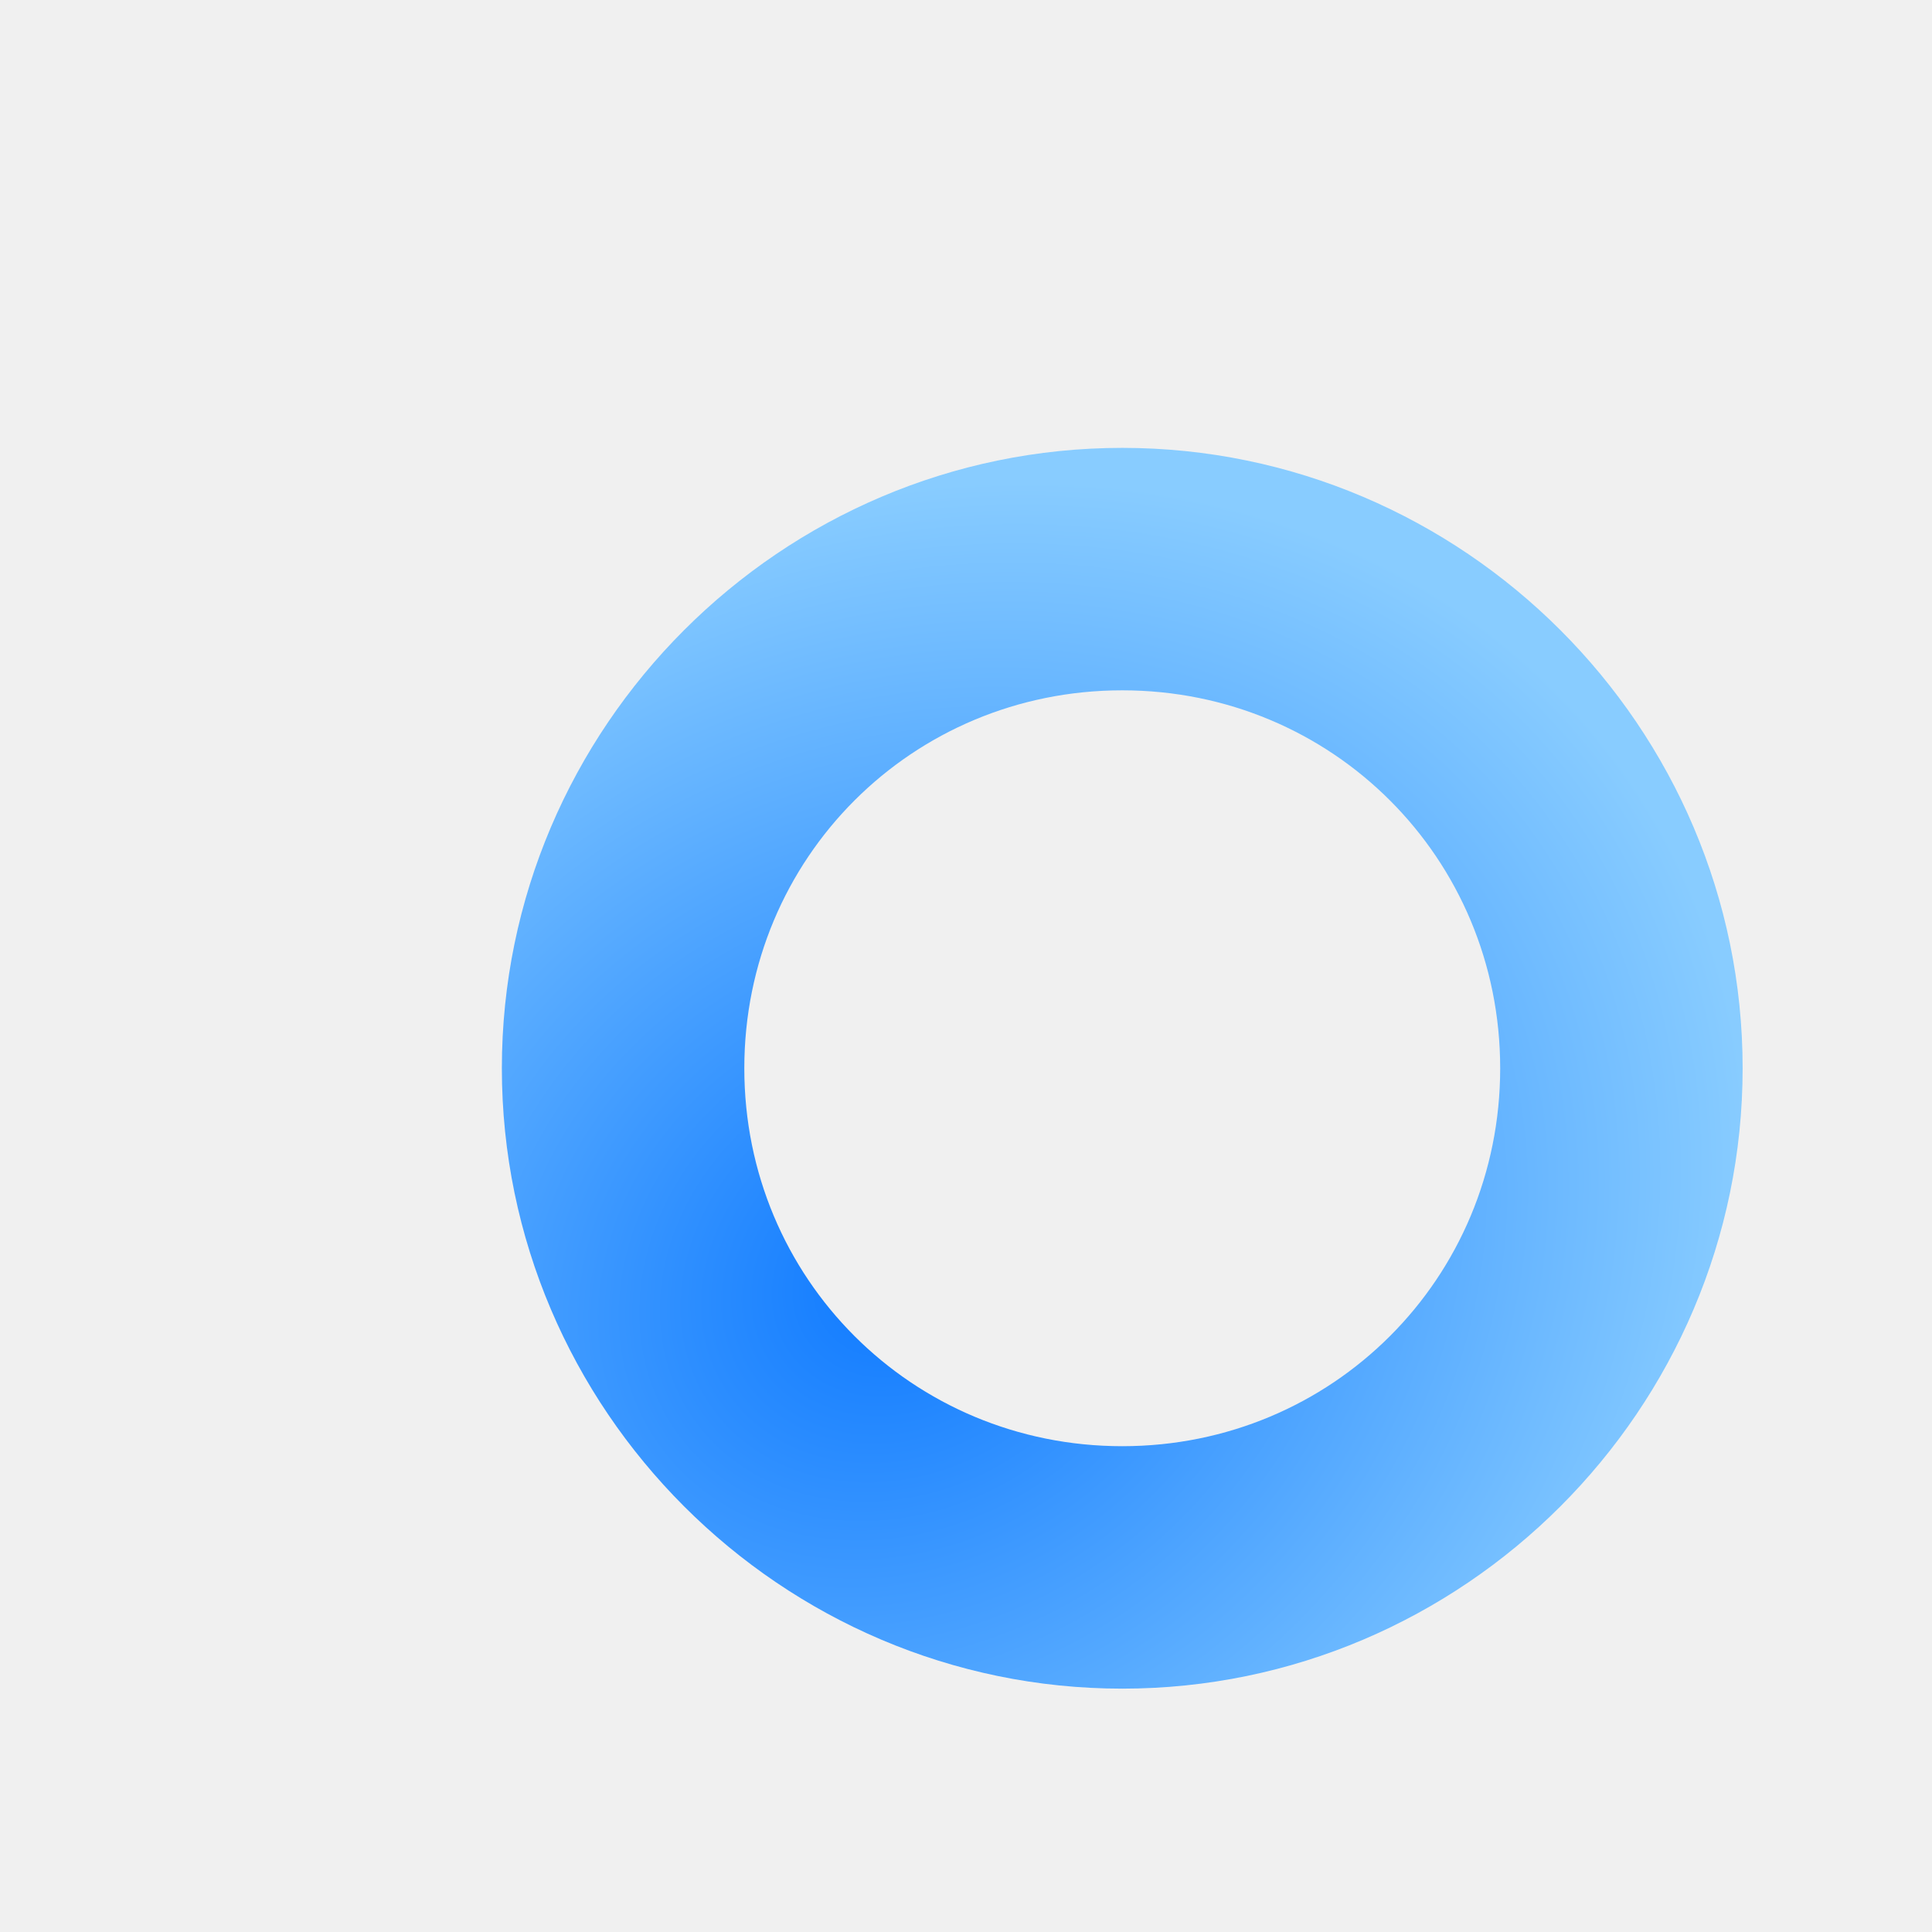
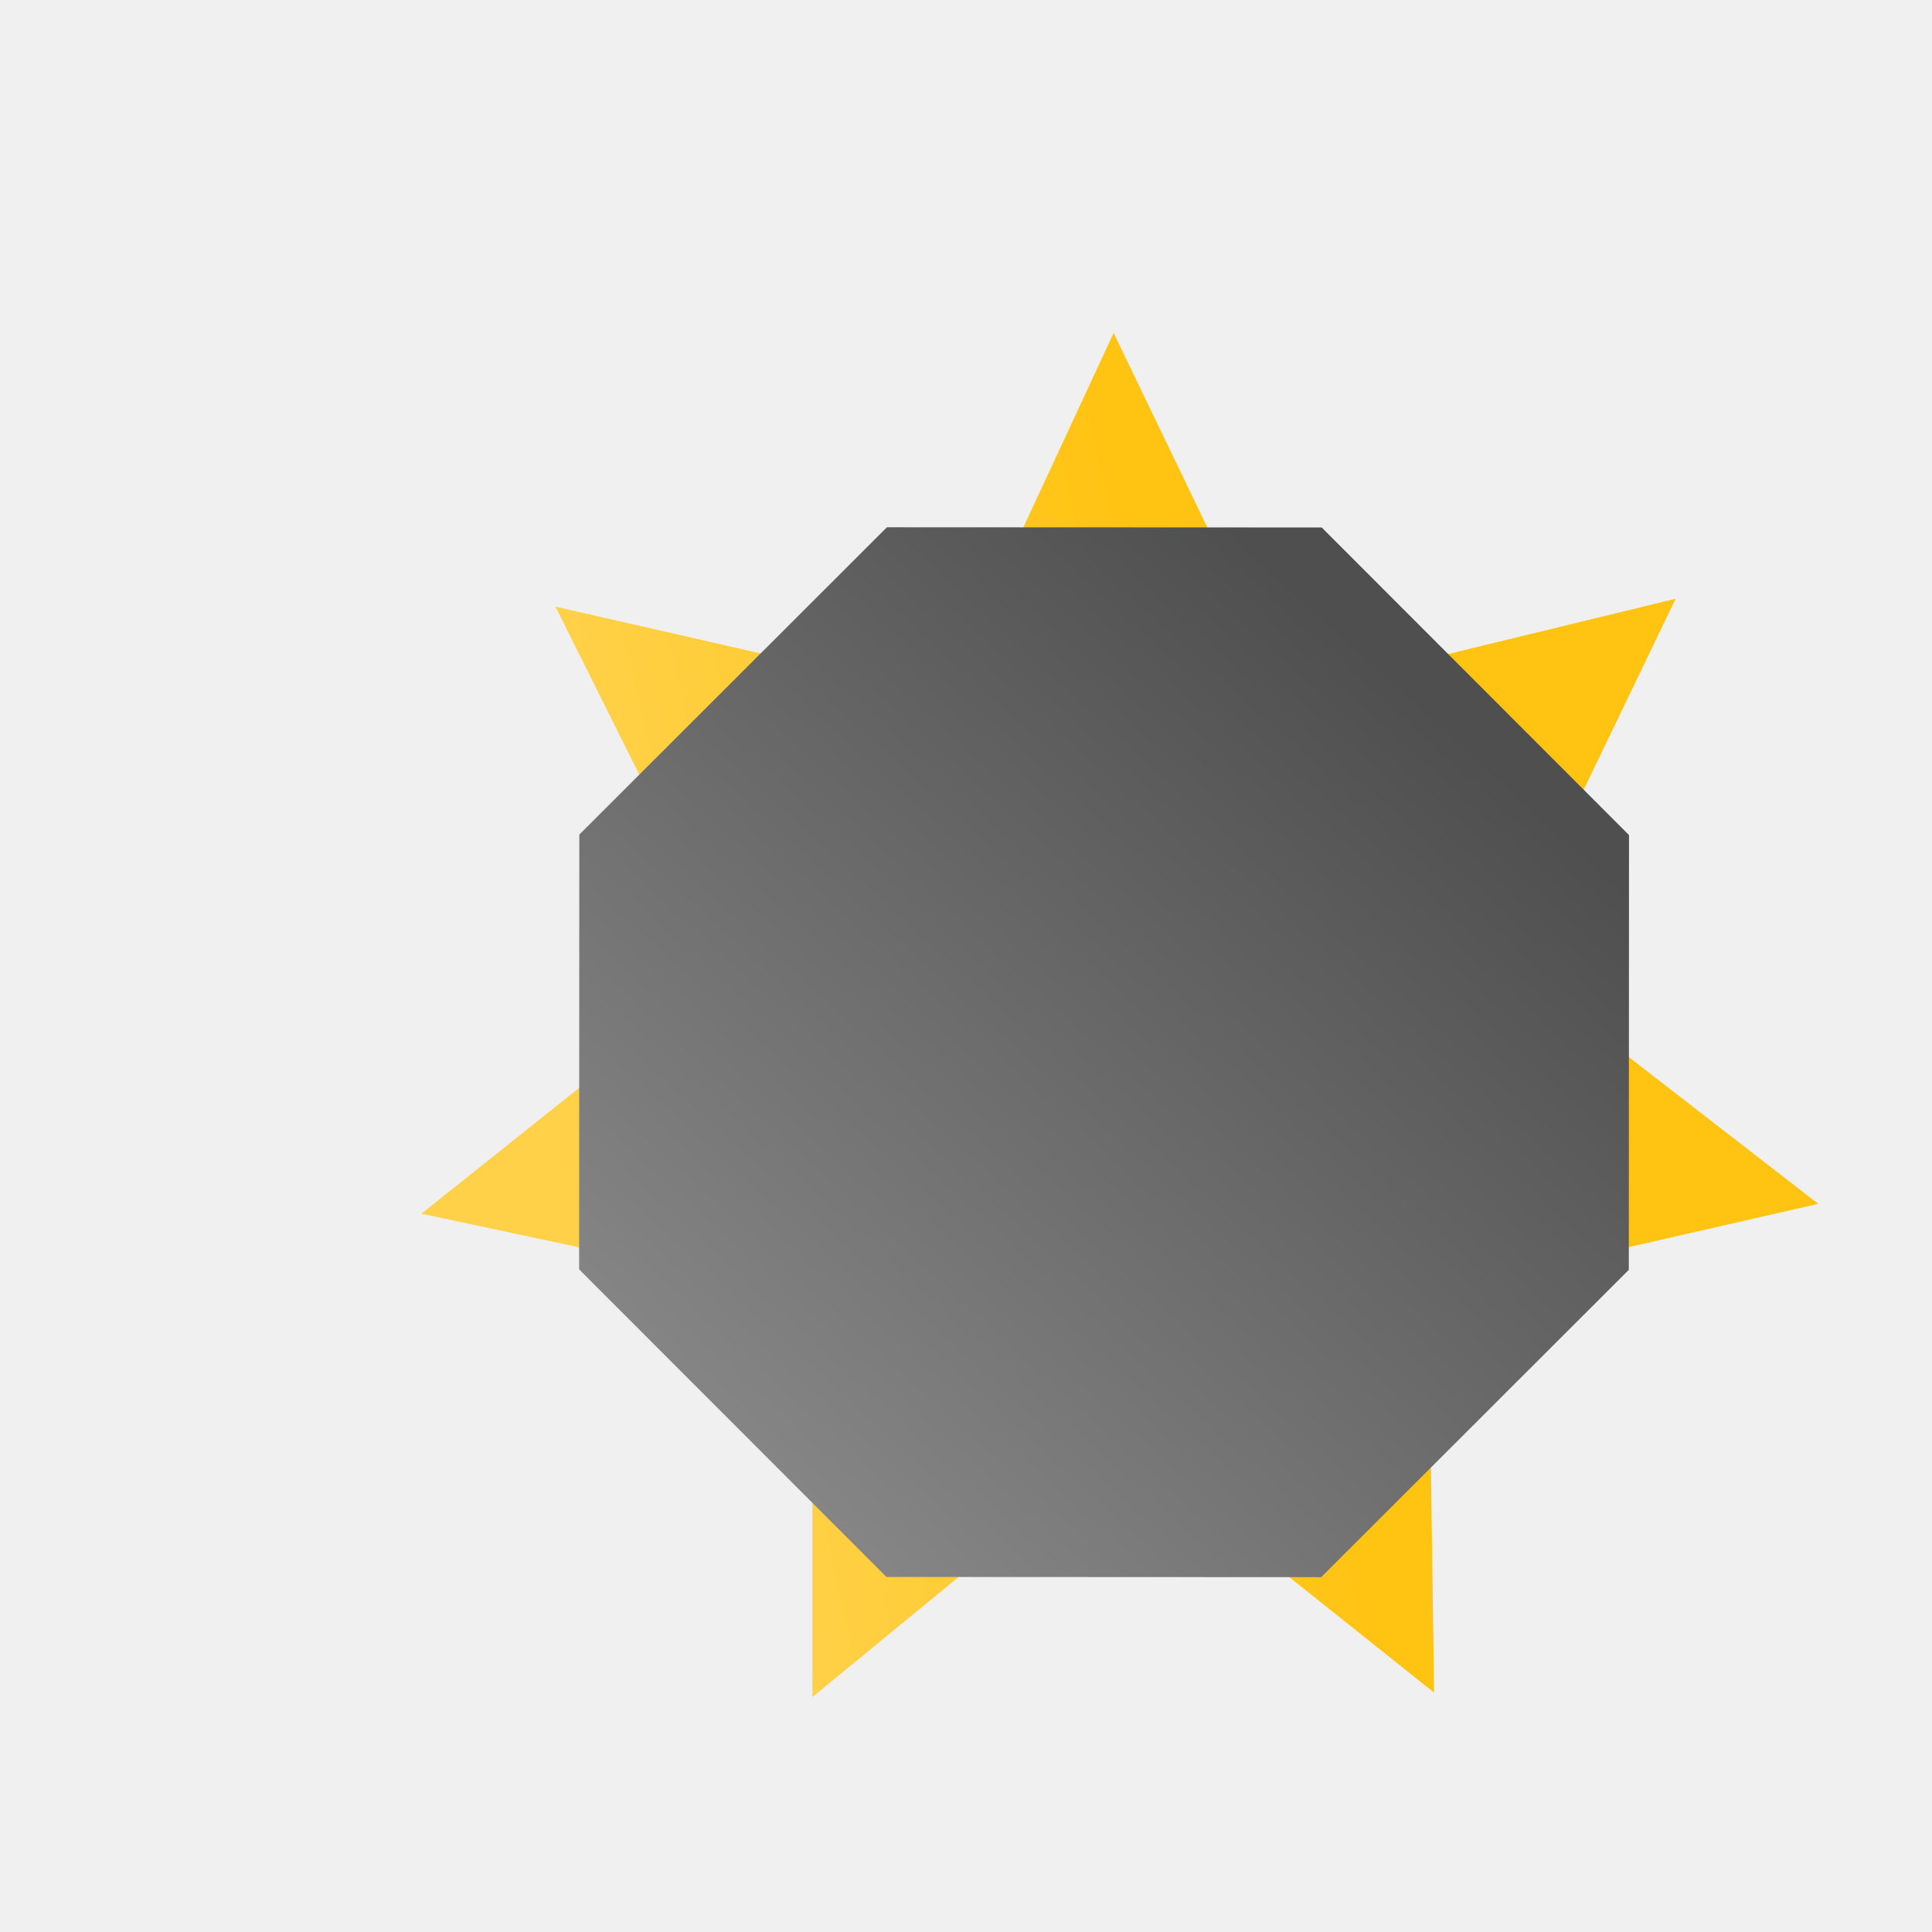
<svg xmlns="http://www.w3.org/2000/svg" xmlns:xlink="http://www.w3.org/1999/xlink" width="512" height="512" viewBox="0 0 135.467 135.467" version="1.1" id="svg8">
  <defs id="defs2">
+     <linearGradient id="linearGradient991">
+       <stop style="stop-color:#868686;stop-opacity:1" offset="0" id="stop987" />
+       <stop style="stop-color:#4f4f4f;stop-opacity:1" offset="1" id="stop989" />
+     </linearGradient>
+     <linearGradient id="linearGradient912">
+       <stop style="stop-color:#0b80ff;stop-opacity:1" offset="0" id="stop908" />
+       <stop style="stop-color:#8dcbff;stop-opacity:1" offset="1" id="stop910" />
+     </linearGradient>
+     <linearGradient id="linearGradient916">
+       <stop style="stop-color:#ff0b0b;stop-opacity:1" offset="0" id="stop912" />
+       <stop style="stop-color:#ff7d56;stop-opacity:1" offset="1" id="stop914" />
+     </linearGradient>
+     <linearGradient id="linearGradient895">
+       <stop style="stop-color:#ffc311;stop-opacity:1" offset="0" id="stop891" />
+       <stop style="stop-color:#ffd148;stop-opacity:1" offset="1" id="stop893" />
+     </linearGradient>
    <linearGradient id="linearGradient982">
      <stop style="stop-color:#0e79ff;stop-opacity:1" offset="0" id="stop978" />
      <stop style="stop-color:#88ccff;stop-opacity:1" offset="1" id="stop980" />
    </linearGradient>
    <linearGradient id="linearGradient1856">
      <stop style="stop-color:#15c25e;stop-opacity:1" offset="0" id="stop1852" />
      <stop style="stop-color:#209752;stop-opacity:1" offset="1" id="stop1854" />
    </linearGradient>
    <linearGradient id="linearGradient1824">
      <stop style="stop-color:#febf00;stop-opacity:1" offset="0" id="stop1820" />
      <stop style="stop-color:#fe8f00;stop-opacity:1" offset="1" id="stop1822" />
    </linearGradient>
    <linearGradient id="linearGradient1149">
      <stop style="stop-color:#bd0000;stop-opacity:1" offset="0" id="stop1145" />
      <stop style="stop-color:#ff3a3a;stop-opacity:1" offset="1" id="stop1147" />
    </linearGradient>
    <linearGradient id="linearGradient940">
      <stop style="stop-color:#ffd05e;stop-opacity:1" offset="0" id="stop936" />
      <stop style="stop-color:#a6651d;stop-opacity:1" offset="1" id="stop938" />
    </linearGradient>
    <linearGradient id="linearGradient932">
      <stop style="stop-color:#f7cc5a;stop-opacity:1" offset="0" id="stop928" />
      <stop style="stop-color:#ffe496;stop-opacity:1" offset="1" id="stop930" />
    </linearGradient>
    <linearGradient xlink:href="#linearGradient932" id="linearGradient934" x1="71.154" y1="281.182" x2="36.281" y2="212.596" gradientUnits="userSpaceOnUse" />
    <linearGradient xlink:href="#linearGradient940" id="linearGradient942" x1="72.21" y1="196.495" x2="93.773" y2="280.982" gradientUnits="userSpaceOnUse" />
    <linearGradient xlink:href="#linearGradient1149" id="linearGradient1151" x1="86.9" y1="272.851" x2="40.18" y2="189.234" gradientUnits="userSpaceOnUse" gradientTransform="matrix(1.057599,0,0,1.057599,-3.175889,-9.198354)" />
    <linearGradient xlink:href="#linearGradient1824" id="linearGradient1826" x1="43.421" y1="211.019" x2="116.636" y2="271.636" gradientUnits="userSpaceOnUse" gradientTransform="translate(-1.27985,-5.528785)" />
    <linearGradient xlink:href="#linearGradient1856" id="linearGradient1858" x1="21.435" y1="239.044" x2="133.696" y2="239.044" gradientUnits="userSpaceOnUse" />
-     <radialGradient xlink:href="#linearGradient982" id="radialGradient988" cx="55.469" cy="239.704" fx="55.469" fy="239.704" r="43.5" gradientUnits="userSpaceOnUse" gradientTransform="matrix(1.191513,-0.7861212,0.6683521,1.013012,-163.2148,51.8293)" />
+     <radialGradient xlink:href="#linearGradient982" id="radialGradient988" cx="55.469" cy="239.704" fx="55.469" fy="239.704" r="43.5" gradientUnits="userSpaceOnUse" gradientTransform="matrix(1.191513,-0.7861212,0.6683521,1.013012,-164.2731,51.8293)" />
+     <linearGradient xlink:href="#linearGradient895" id="linearGradient897" x1="-54.456" y1="121.136" x2="-29.741" y2="159.064" gradientUnits="userSpaceOnUse" gradientTransform="translate(13.28105,22.24575)" />
+     <linearGradient xlink:href="#linearGradient916" id="linearGradient918" x1="78.87" y1="179.349" x2="77.718" y2="281.867" gradientUnits="userSpaceOnUse" gradientTransform="matrix(0.8855759,0,0,0.8855759,8.8428,24.23164)" />
+     <linearGradient xlink:href="#linearGradient912" id="linearGradient906" gradientUnits="userSpaceOnUse" x1="78.4" y1="153.523" x2="77.461" y2="258.389" gradientTransform="matrix(-0.9873474,0,0,-0.9873474,155.948,432.5041)" />
+     <linearGradient xlink:href="#linearGradient991" id="linearGradient993" x1="-76.369" y1="260.678" x2="-25.297" y2="204.856" gradientUnits="userSpaceOnUse" />
  </defs>
  <g id="layer1" transform="translate(0,-161.5334)" style="display:inline">
    <g id="g861" style="display:none;opacity:0.99;fill:#e1b84f;fill-opacity:1;stroke:none;stroke-width:7.559;stroke-linecap:round;stroke-linejoin:miter;stroke-miterlimit:4;stroke-dasharray:none;stroke-dashoffset:19.75;stroke-opacity:1;paint-order:normal" transform="matrix(1.18058,0,0,1.18058,-9.810925,-48.30132)">
      <path d="M 65.824,196.283 V 290.904 L 121.275,261.385 V 196.249 Z" style="fill:#f2d286;fill-opacity:1;stroke:none;stroke-width:1.302" id="path886" />
      <path d="m 10.274,196.142 55.55,0.141 V 290.904 L 10.274,261.165 Z" style="fill:#ddb36a;fill-opacity:1;stroke:none;stroke-width:1.302" id="path888" />
      <path d="M 10.274,196.142 65.824,212.868 121.275,196.249 65.651,186.171 Z" style="fill:#f8eac6;fill-opacity:1;stroke:none;stroke-width:1.302" id="path884" />
      <path style="fill:#c8b890;fill-opacity:1;stroke:none;stroke-width:0.265px;stroke-linecap:butt;stroke-linejoin:miter;stroke-opacity:1" d="m 33.916,191.885 54.737,14.141 13.273,-3.978 -54.884,-12.526 z" id="path894" />
      <path style="fill:#bba877;fill-opacity:1;stroke:none;stroke-width:0.265px;stroke-linecap:butt;stroke-linejoin:miter;stroke-opacity:1" d="m 88.653,206.026 v 39.716 l 13.273,-5.538 v -38.156 z" id="path896" />
      <path id="path969" d="m 31.582,214.079 c -3.811,-7e-5 -6.901,3.184 -6.901,7.112 0.002,2.558 1.336,4.918 3.495,6.18 v 12.499 c -5.4e-5,0.973 0.496,1.894 1.35,2.508 l 19.081,12.911 c 0.128,0.094 0.263,0.179 0.404,0.257 l -0.051,8.738 c -2.204,1.416 -3.554,3.969 -3.558,6.725 -1.23e-4,4.336 3.277,7.851 7.319,7.851 4.042,5e-5 7.32,-3.515 7.319,-7.851 -0.001,-2.848 -1.44,-5.472 -3.761,-6.857 l 0.187,-32.38 c 2.207,-1.416 3.559,-3.97 3.562,-6.727 1.24e-4,-4.336 -3.277,-7.851 -7.319,-7.851 -4.042,-5e-5 -7.32,3.515 -7.319,7.851 0.001,2.846 1.439,5.469 3.757,6.854 l -0.089,15.378 -13.564,-8.944 v -11.294 c 1.868,-1.325 2.985,-3.512 2.988,-5.849 -1.07e-4,-3.928 -3.09,-7.111 -6.901,-7.112 z" style="color:#000000;font-style:normal;font-variant:normal;font-weight:normal;font-stretch:normal;font-size:medium;line-height:normal;font-family:sans-serif;font-variant-ligatures:normal;font-variant-position:normal;font-variant-caps:normal;font-variant-numeric:normal;font-variant-alternates:normal;font-feature-settings:normal;text-indent:0;text-align:start;text-decoration:none;text-decoration-line:none;text-decoration-style:solid;text-decoration-color:#000000;letter-spacing:normal;word-spacing:normal;text-transform:none;writing-mode:lr-tb;direction:ltr;text-orientation:mixed;dominant-baseline:auto;baseline-shift:baseline;text-anchor:start;white-space:normal;shape-padding:0;clip-rule:nonzero;display:none;overflow:visible;visibility:visible;opacity:1;isolation:auto;mix-blend-mode:normal;color-interpolation:sRGB;color-interpolation-filters:linearRGB;solid-color:#000000;solid-opacity:1;vector-effect:none;fill:#c9593a;fill-opacity:1;fill-rule:nonzero;stroke:none;stroke-width:6.879;stroke-linecap:round;stroke-linejoin:round;stroke-miterlimit:4;stroke-dasharray:none;stroke-dashoffset:0;stroke-opacity:1;color-rendering:auto;image-rendering:auto;shape-rendering:auto;text-rendering:auto;enable-background:accumulate" />
      <g id="g1881" transform="translate(-82.87205,-8.964521)" style="display:none">
        <path id="rect1862" transform="matrix(0.224113,0,0,0.224113,8.310259,177.7387)" d="m 65.059,144.256 a 17.019,17.019 0 0 0 -17.021,17.021 v 248.408 a 17.019,17.019 0 0 0 17.021,17.012 H 313.459 a 17.019,17.019 0 0 0 17.02,-17.012 V 296.721 h -34.031 v 95.945 H 82.07 V 178.297 H 205.854 v -34.041 z" style="color:#000000;font-style:normal;font-variant:normal;font-weight:normal;font-stretch:normal;font-size:medium;line-height:normal;font-family:sans-serif;font-variant-ligatures:normal;font-variant-position:normal;font-variant-caps:normal;font-variant-numeric:normal;font-variant-alternates:normal;font-feature-settings:normal;text-indent:0;text-align:start;text-decoration:none;text-decoration-line:none;text-decoration-style:solid;text-decoration-color:#000000;letter-spacing:normal;word-spacing:normal;text-transform:none;writing-mode:lr-tb;direction:ltr;text-orientation:mixed;dominant-baseline:auto;baseline-shift:baseline;text-anchor:start;white-space:normal;shape-padding:0;clip-rule:nonzero;display:inline;overflow:visible;visibility:visible;opacity:0.99;isolation:auto;mix-blend-mode:normal;color-interpolation:sRGB;color-interpolation-filters:linearRGB;solid-color:#000000;solid-opacity:1;vector-effect:none;fill:#434343;fill-opacity:1;fill-rule:nonzero;stroke:none;stroke-width:34.035;stroke-linecap:round;stroke-linejoin:round;stroke-miterlimit:4;stroke-dasharray:none;stroke-dashoffset:19.75;stroke-opacity:1;paint-order:normal;color-rendering:auto;image-rendering:auto;shape-rendering:auto;text-rendering:auto;enable-background:accumulate" />
        <path id="rect1869" d="M 86.741,205.531 H 58.906 l 9.761,9.761 -37.017,37.017 8.314,8.314 37.017,-37.017 9.761,9.761 z" style="opacity:0.99;fill:#434343;fill-opacity:1;stroke:none;stroke-width:8.064;stroke-linecap:round;stroke-linejoin:round;stroke-miterlimit:4;stroke-dasharray:none;stroke-dashoffset:19.75;stroke-opacity:1;paint-order:normal" />
      </g>
      <path id="path923" d="m 43.94,213.428 5.27,8.45 -18.943,17.384 4.017,7.214 19.584,-17.128 5.68,9.109 v -20.071 l -15.608,-4.958 m -17.77,-2.766 c -0.465,-0.153 -0.908,-0.045 -1.235,0.299 -0.325,0.343 -0.508,0.893 -0.508,1.531 v 34.73 c 4.09e-4,1.327 0.777,2.786 1.742,3.262 l 28.601,14.804 c 1.214,0.599 2.206,-0.13 2.206,-1.635 v -18.43 l -4.377,-1.83 v 15.461 L 27.936,246.48 v -30.361 l 13.664,4.771 v -5.146 l -15.43,-5.083" style="color:#000000;font-style:normal;font-variant:normal;font-weight:normal;font-stretch:normal;font-size:medium;line-height:normal;font-family:sans-serif;font-variant-ligatures:normal;font-variant-position:normal;font-variant-caps:normal;font-variant-numeric:normal;font-variant-alternates:normal;font-feature-settings:normal;text-indent:0;text-align:start;text-decoration:none;text-decoration-line:none;text-decoration-style:solid;text-decoration-color:#000000;letter-spacing:normal;word-spacing:normal;text-transform:none;writing-mode:lr-tb;direction:ltr;text-orientation:mixed;dominant-baseline:auto;baseline-shift:baseline;text-anchor:start;white-space:normal;shape-padding:0;clip-rule:nonzero;display:none;overflow:visible;visibility:visible;opacity:0.99;isolation:auto;mix-blend-mode:normal;color-interpolation:sRGB;color-interpolation-filters:linearRGB;solid-color:#000000;solid-opacity:1;vector-effect:none;fill:#000000;fill-opacity:0.706;fill-rule:nonzero;stroke:none;stroke-width:5.841;stroke-linecap:round;stroke-linejoin:round;stroke-miterlimit:4;stroke-dasharray:none;stroke-dashoffset:19.75;stroke-opacity:1;paint-order:normal;color-rendering:auto;image-rendering:auto;shape-rendering:auto;text-rendering:auto;enable-background:accumulate" />
    </g>
    <g id="g965" transform="translate(-2.35938,-3.455232)" style="display:none">
      <path id="path911" d="m 4.36,192.755 c 0,-4.239 4.079,-7.492 7.573,-7.492 h 37.503 c 5.439,0 6.93,2.34 9.499,6.046 2.569,3.707 3.181,5.398 10.817,5.398 h 46.347 c 5.014,0 8.346,2.915 8.346,7.492 v 77.165 H 4.36 Z" style="fill:url(#linearGradient942);fill-opacity:1;stroke:none;stroke-width:0.265px;stroke-linecap:butt;stroke-linejoin:miter;stroke-opacity:1" />
      <path id="path944-4" d="m 13.077,269.284 v -68.655 H 114.107 v 68.655 z" style="display:inline;fill:#dddddd;fill-opacity:1;stroke:none;stroke-width:0.265px;stroke-linecap:butt;stroke-linejoin:miter;stroke-opacity:1" />
      <path id="path944" d="m 14.21,271.917 v -68.655 H 115.24 v 68.655 z" style="display:inline;fill:#f6f6f6;fill-opacity:1;stroke:none;stroke-width:0.265px;stroke-linecap:butt;stroke-linejoin:miter;stroke-opacity:1" />
      <path id="path911-1" d="m 16.002,218.155 c 0.564,-3.589 2.491,-5.904 5.985,-5.904 H 63.194 c 5.439,0 5.184,-0.306 7.911,-1.891 2.727,-1.585 2.652,-2.54 10.288,-2.54 h 46.347 c 5.014,0 8.994,3.218 8.346,7.492 l -11.642,66.052 H 4.36 Z" style="display:inline;fill:url(#linearGradient934);fill-opacity:1;stroke:none;stroke-width:0.265px;stroke-linecap:butt;stroke-linejoin:miter;stroke-opacity:1" />
    </g>
    <path style="display:none;opacity:0.997;fill:url(#linearGradient1151);fill-opacity:1;stroke:none;stroke-width:2.005;stroke-linecap:square;stroke-linejoin:round;stroke-miterlimit:4;stroke-dasharray:none;stroke-dashoffset:0;stroke-opacity:1;paint-order:normal" d="m 17.472,197.288 36.767,36.767 -36.767,36.767 13.988,13.988 36.767,-36.767 36.767,36.767 L 118.981,270.823 82.214,234.056 118.981,197.289 104.993,183.301 68.226,220.068 31.459,183.301 Z" id="rect1472" />
    <path id="rect1797" d="m 45.807,190.585 -14.142,14.142 31.82,31.82 -31.82,31.82 14.142,14.142 31.82,-31.82 31.82,31.82 14.142,-14.142 -31.82,-31.82 31.82,-31.82 -14.142,-14.142 -31.82,31.82 z" style="display:none;opacity:0.99;fill:url(#linearGradient1826);fill-opacity:1;stroke:none;stroke-width:2.005;stroke-linecap:round;stroke-linejoin:round;stroke-miterlimit:4;stroke-dasharray:none;stroke-dashoffset:19.75;stroke-opacity:1;paint-order:normal" />
    <path style="display:none;opacity:0.99;fill:url(#linearGradient1858);fill-opacity:1;stroke:none;stroke-width:2.005;stroke-linecap:round;stroke-linejoin:round;stroke-miterlimit:4;stroke-dasharray:none;stroke-dashoffset:19.75;stroke-opacity:1;paint-order:normal" d="m 114.712,197.81 -49.238,49.238 -29.792,-29.793 -14.246,14.246 29.793,29.793 18.983,18.984 14.246,-14.246 49.238,-49.238 z" id="rect1828" />
-     <path style="color:#000000;font-style:normal;font-variant:normal;font-weight:normal;font-stretch:normal;font-size:medium;line-height:normal;font-family:sans-serif;font-variant-ligatures:normal;font-variant-position:normal;font-variant-caps:normal;font-variant-numeric:normal;font-variant-alternates:normal;font-variant-east-asian:normal;font-feature-settings:normal;font-variation-settings:normal;text-indent:0;text-align:start;text-decoration:none;text-decoration-line:none;text-decoration-style:solid;text-decoration-color:#000000;letter-spacing:normal;word-spacing:normal;text-transform:none;writing-mode:lr-tb;direction:ltr;text-orientation:mixed;dominant-baseline:auto;baseline-shift:baseline;text-anchor:start;white-space:normal;shape-padding:0;shape-margin:0;inline-size:0;clip-rule:nonzero;display:inline;overflow:visible;visibility:visible;opacity:1;isolation:auto;mix-blend-mode:normal;color-interpolation:sRGB;color-interpolation-filters:linearRGB;solid-color:#000000;solid-opacity:1;vector-effect:none;fill:url(#radialGradient988);fill-opacity:1;fill-rule:nonzero;stroke:none;stroke-width:17;stroke-linecap:round;stroke-linejoin:miter;stroke-miterlimit:4;stroke-dasharray:none;stroke-dashoffset:0;stroke-opacity:1;color-rendering:auto;image-rendering:auto;shape-rendering:auto;text-rendering:auto;enable-background:accumulate;stop-color:#000000;stop-opacity:1" d="m 78.689,192.937 c -23.924,0 -43.5,19.576 -43.5,43.5 0,23.924 19.576,43.5 43.5,43.5 23.924,0 43.5,-19.576 43.5,-43.5 0,-23.924 -19.576,-43.5 -43.5,-43.5 z m 0,17 c 14.736,0 26.5,11.764 26.5,26.5 0,14.736 -11.764,26.5 -26.5,26.5 -14.736,0 -26.5,-11.764 -26.5,-26.5 0,-14.736 11.764,-26.5 26.5,-26.5 z" id="path968" />
+     <path style="color:#000000;font-style:normal;font-variant:normal;font-weight:normal;font-stretch:normal;font-size:medium;line-height:normal;font-family:sans-serif;font-variant-ligatures:normal;font-variant-position:normal;font-variant-caps:normal;font-variant-numeric:normal;font-variant-alternates:normal;font-variant-east-asian:normal;font-feature-settings:normal;font-variation-settings:normal;text-indent:0;text-align:start;text-decoration:none;text-decoration-line:none;text-decoration-style:solid;text-decoration-color:#000000;letter-spacing:normal;word-spacing:normal;text-transform:none;writing-mode:lr-tb;direction:ltr;text-orientation:mixed;dominant-baseline:auto;baseline-shift:baseline;text-anchor:start;white-space:normal;shape-padding:0;shape-margin:0;inline-size:0;clip-rule:nonzero;display:none;overflow:visible;visibility:visible;opacity:1;isolation:auto;mix-blend-mode:normal;color-interpolation:sRGB;color-interpolation-filters:linearRGB;solid-color:#000000;solid-opacity:1;vector-effect:none;fill:url(#radialGradient988);fill-opacity:1;fill-rule:nonzero;stroke:none;stroke-width:17;stroke-linecap:round;stroke-linejoin:miter;stroke-miterlimit:4;stroke-dasharray:none;stroke-dashoffset:0;stroke-opacity:1;color-rendering:auto;image-rendering:auto;shape-rendering:auto;text-rendering:auto;enable-background:accumulate;stop-color:#000000;stop-opacity:1" d="m 77.631,192.937 c -23.924,0 -43.5,19.576 -43.5,43.5 0,23.924 19.576,43.5 43.5,43.5 23.924,0 43.5,-19.576 43.5,-43.5 0,-23.924 -19.576,-43.5 -43.5,-43.5 z m 0,17 c 14.736,0 26.5,11.764 26.5,26.5 0,14.736 -11.764,26.5 -26.5,26.5 -14.736,0 -26.5,-11.764 -26.5,-26.5 0,-14.736 11.764,-26.5 26.5,-26.5 z" id="path968" />
+     <path style="display:inline;fill:url(#linearGradient897);fill-opacity:1;stroke-width:0.529;stroke-linecap:round" id="path889" d="m -8.599,166.912 4.446,30.245 -26.203,-15.747 -20.874,22.334 -4.026,-30.304 -30.476,-2.395 21.183,-22.042 -17.129,-25.321 30.44,2.819 9.117,-29.179 16.775,25.556 28.498,-11.065 -9.521,29.05 26.419,15.381 z" transform="matrix(-0.3199181,0.85941,-0.85941,-0.3199181,197.6561,313.2771)" />
+     <path id="path899" style="display:none;fill:url(#linearGradient918);fill-opacity:1;stroke:none;stroke-width:0.247px;stroke-linecap:butt;stroke-linejoin:miter;stroke-opacity:1" d="m 78.538,177.246 -46.683,46.683 h 23.342 v 13.423 h 46.683 v -13.423 h 23.342 z m -23.342,71.753 v 14.097 h 46.683 v -14.097 z m 0,24.703 v 8.932 h 46.683 v -8.932 z" />
+     <path id="path904" style="display:none;fill:url(#linearGradient906);fill-opacity:1;stroke:none;stroke-width:0.275px;stroke-linecap:butt;stroke-linejoin:miter;stroke-opacity:1" d="m 78.243,261.905 52.048,-38.464 -9.305,-12.017 -33.053,24.607 V 182.29 H 68.536 v 53.741 l -33.558,-24.607 -8.783,12.017 z m 52.148,20.838 V 268.593 H 26.618 v 14.15 z" />
+     <path style="fill:url(#linearGradient993);fill-opacity:1;stroke-width:0.529;stroke-linecap:round" id="path977" d="m -31.93,270.47 -32.068,-0.057 -22.635,-22.716 0.057,-32.068 22.716,-22.635 32.068,0.057 22.635,22.716 -0.057,32.068 z" transform="matrix(0.950689,-0.0012611,0.0012611,0.950689,122.6552,14.94673)" />
+     <path id="rect979" style="fill:#ffffff;fill-opacity:1;stroke:none;stroke-width:0.447;stroke-linecap:round" d="m -72.106,220.209 24.483,24.483 -7.789,7.789 27.924,-0.36 0.36,-27.924 -7.789,7.789 -24.483,-24.483 z" />
  </g>
</svg>
